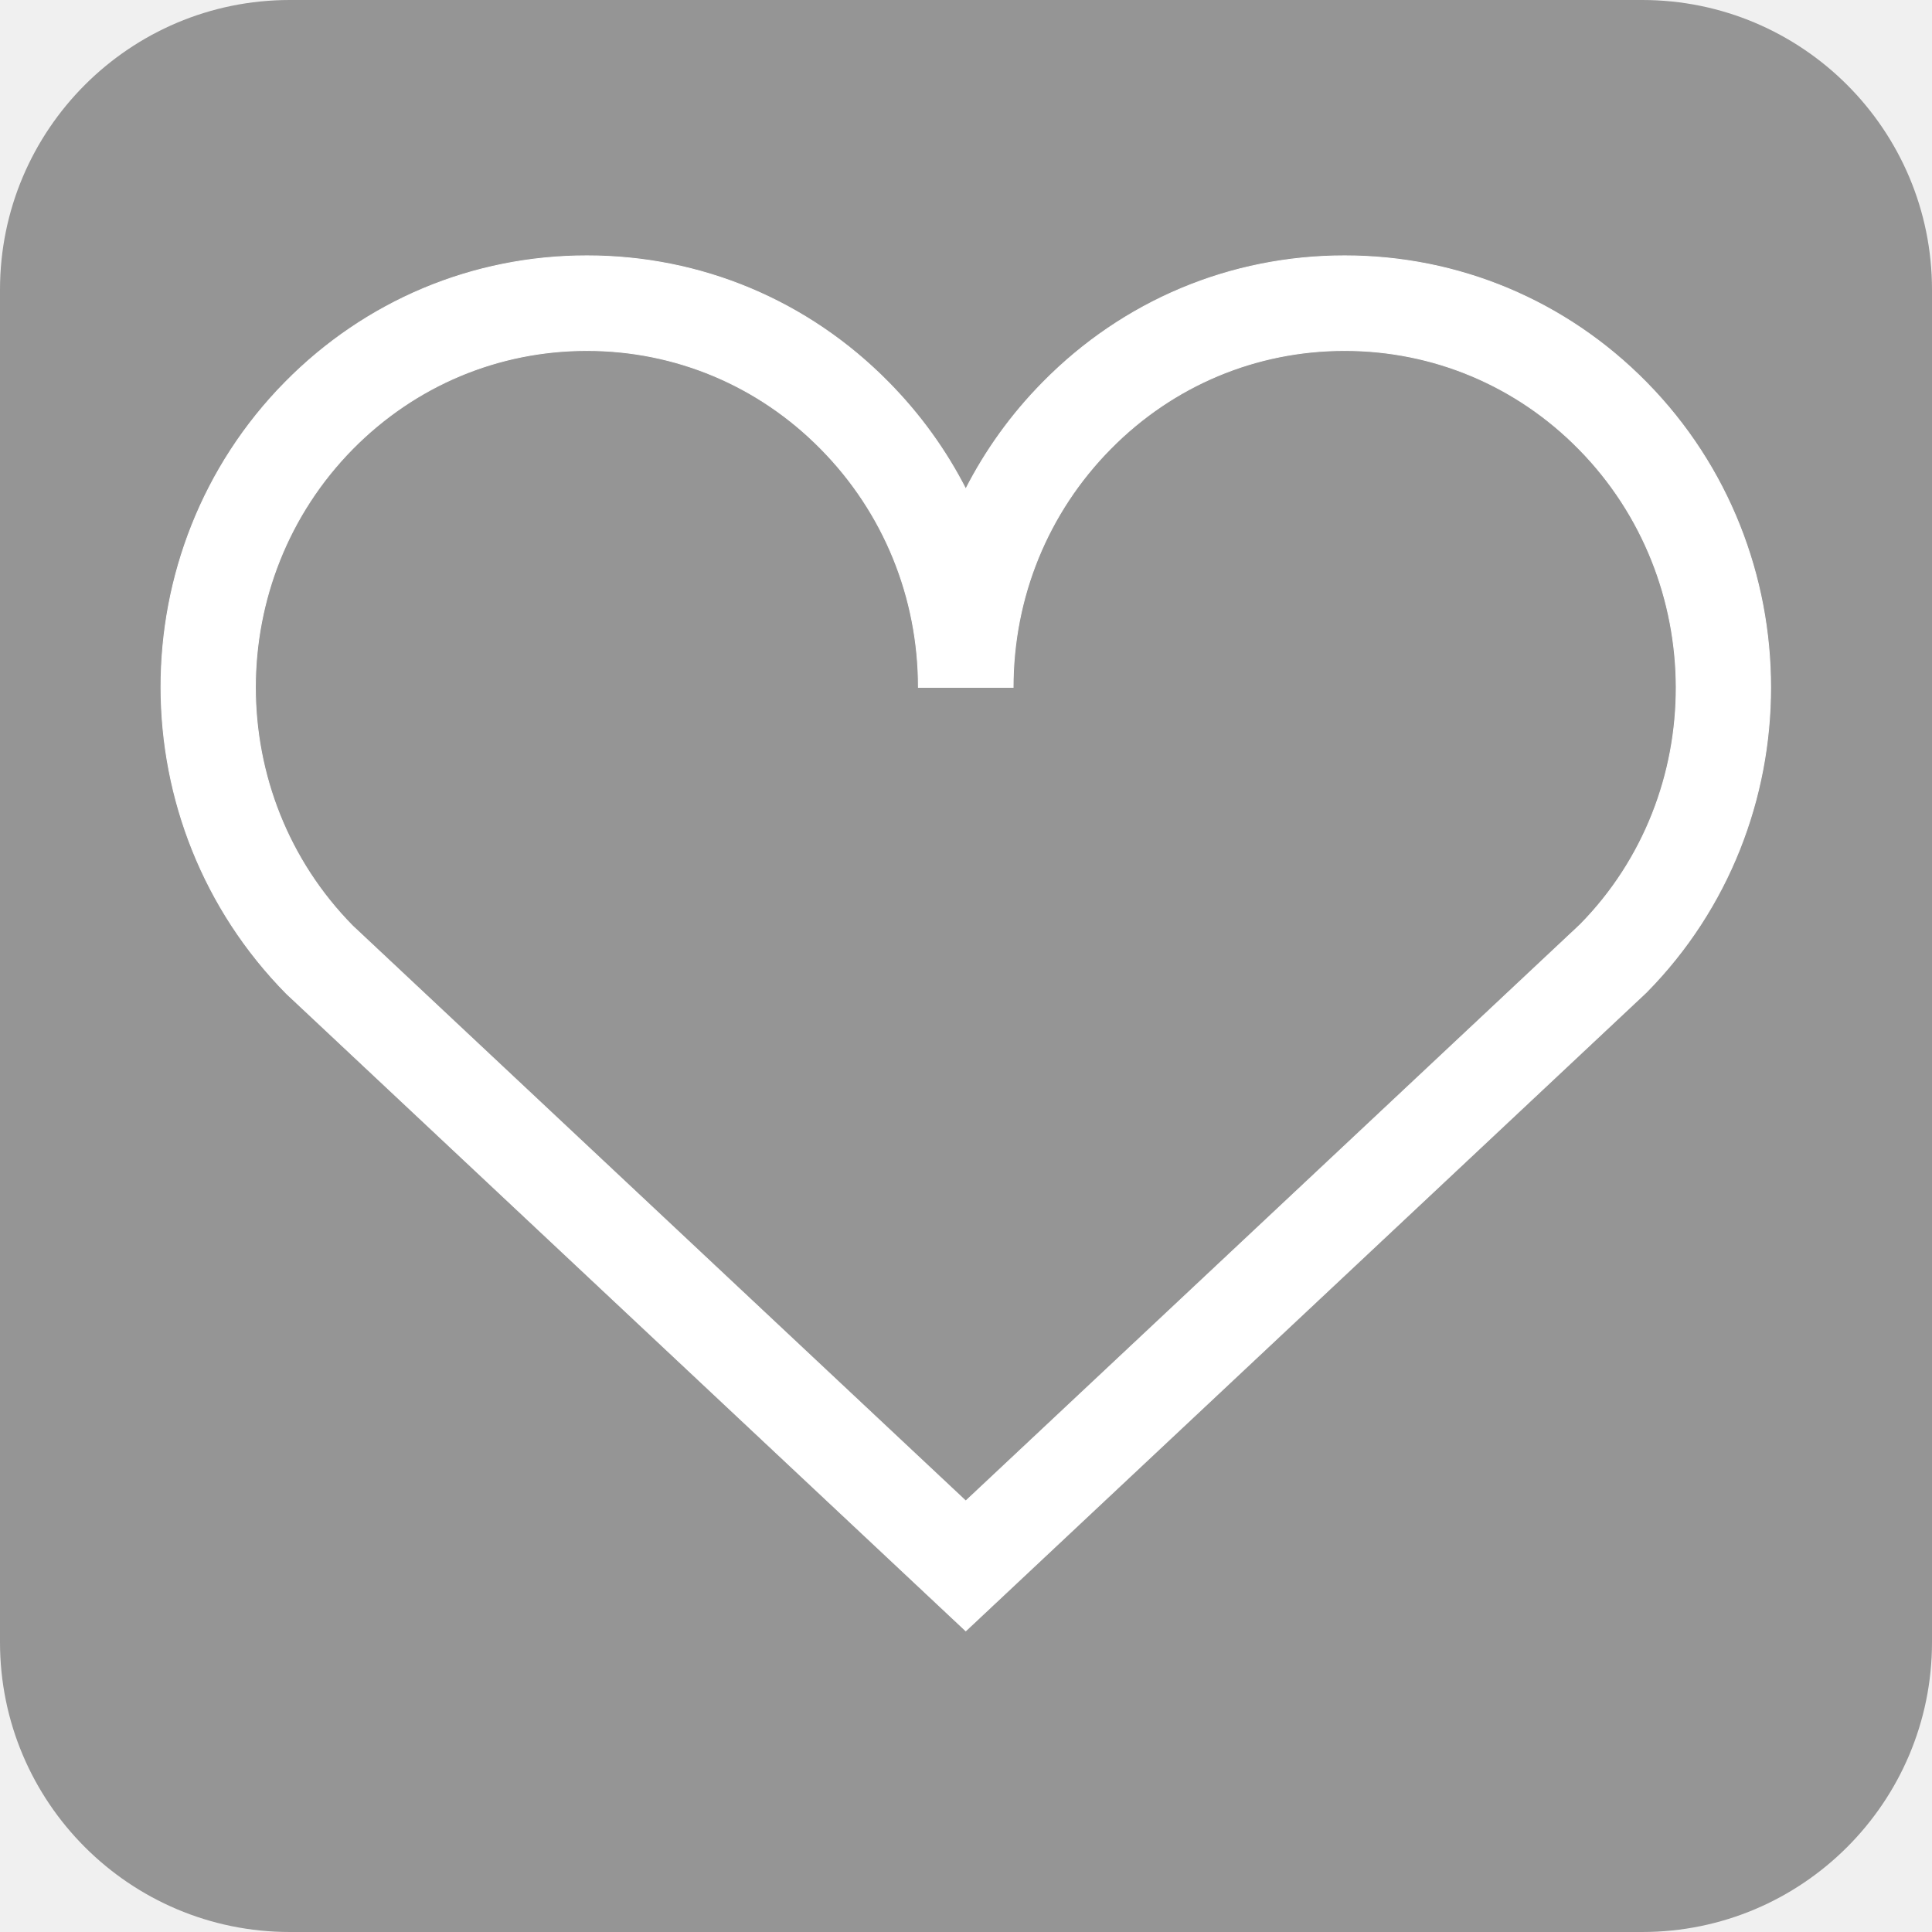
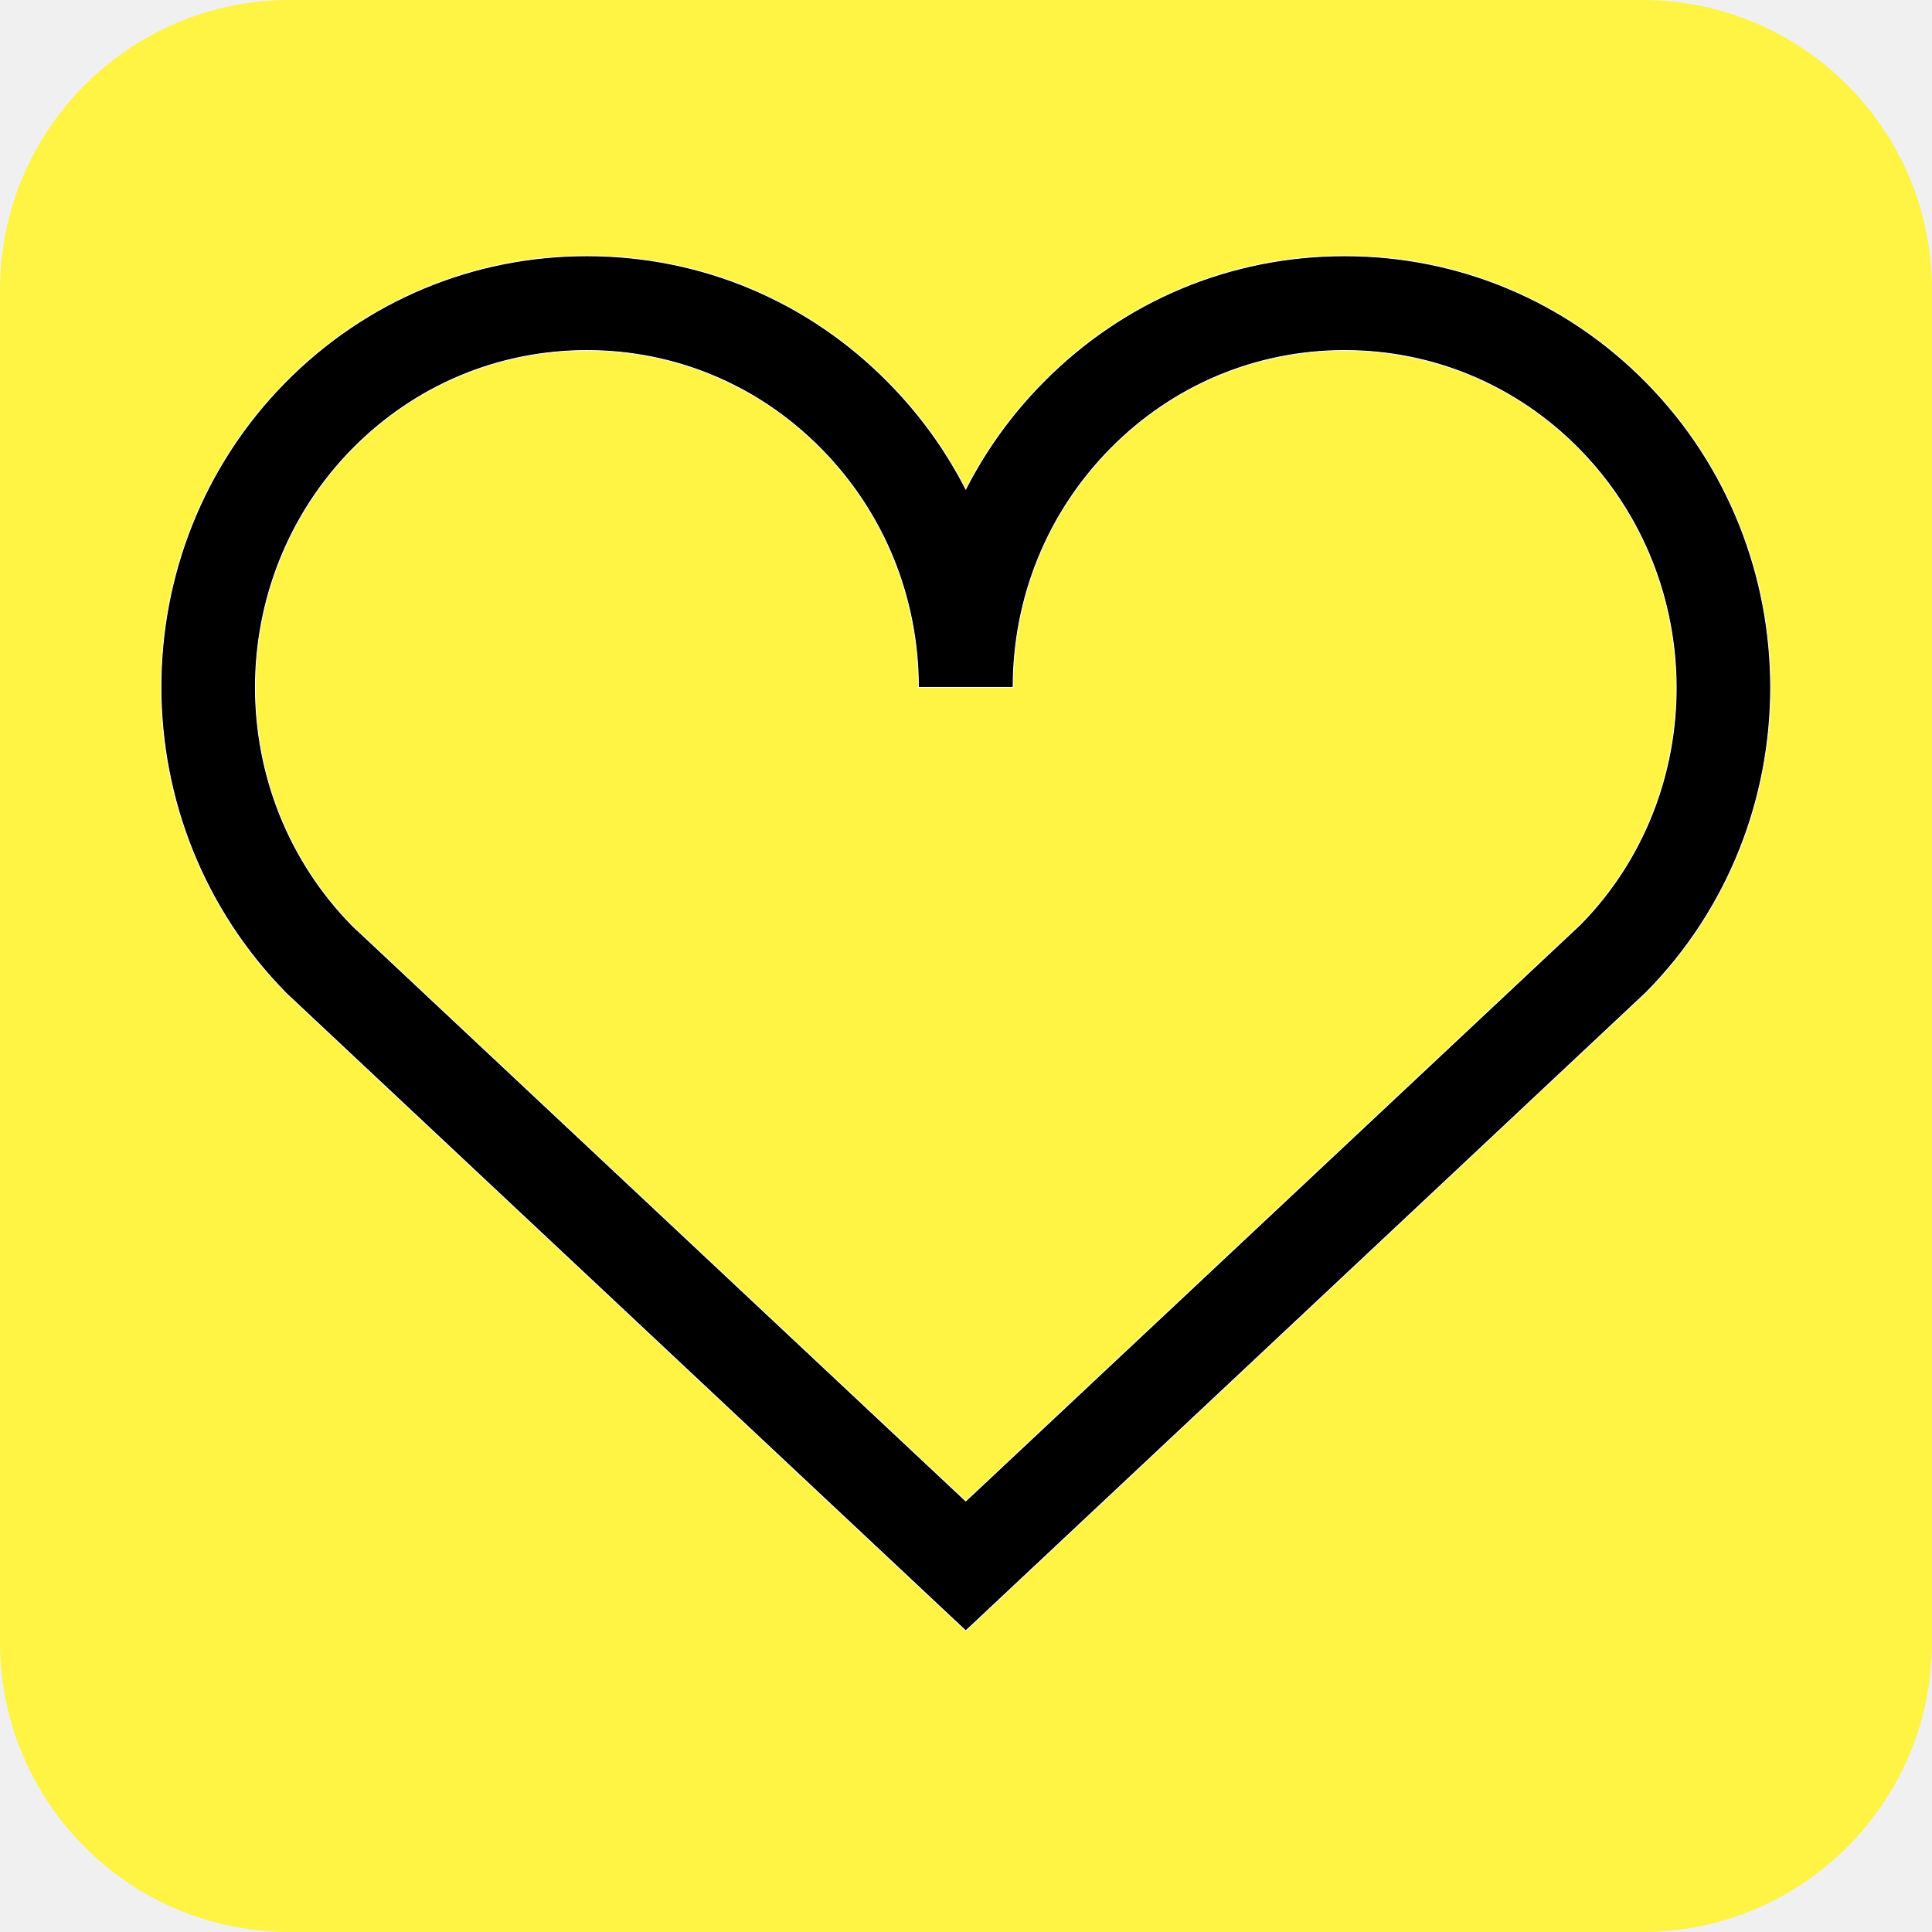
- <svg xmlns="http://www.w3.org/2000/svg" fill="#ffffff" width="64px" height="64px" viewBox="-192 -192 2304.00 2304.00" stroke="#ffffff">
+ <svg xmlns="http://www.w3.org/2000/svg" fill="#000000" width="64px" height="64px" viewBox="-192 -192 2304.00 2304.00" stroke="#ffffff">
  <g id="SVGRepo_bgCarrier" stroke-width="0">
-     <rect x="-192" y="-192" width="2304.00" height="2304.00" rx="345.6" fill="#959595" strokewidth="0" />
+     <rect x="-192" y="-192" width="2304.00" height="2304.00" rx="345.6" fill="#fff343" strokewidth="0" />
  </g>
  <g id="SVGRepo_tracerCarrier" stroke-linecap="round" stroke-linejoin="round" />
  <g id="SVGRepo_iconCarrier">
    <path d="m1692.48 910.647-732.762 687.36-731.182-685.779c-154.616-156.875-154.616-412.122 0-568.997 74.542-75.558 173.704-117.233 279.304-117.233h.113c105.487 0 204.65 41.675 279.078 117.233l.113.113c74.767 75.783 116.103 176.865 116.103 284.385h112.941c0-107.52 41.224-208.602 116.104-284.498 74.428-75.558 173.59-117.233 279.19-117.233h.113c105.487 0 204.763 41.675 279.19 117.233 154.617 156.875 154.617 412.122 1.695 567.416m78.833-646.701c-95.887-97.355-223.737-150.89-359.718-150.89h-.113c-136.094 0-263.83 53.535-359.604 150.777-37.61 38.061-68.443 80.979-92.16 127.398-23.718-46.42-54.664-89.337-92.16-127.285-95.774-97.355-223.51-150.89-359.605-150.89h-.113c-135.981 0-263.83 53.535-359.83 150.89-197.648 200.696-197.648 526.983 1.694 729.035l810.014 759.868L1771.313 991.4c197.647-200.47 197.647-526.758 0-727.454" fill-rule="evenodd" />
  </g>
</svg>
